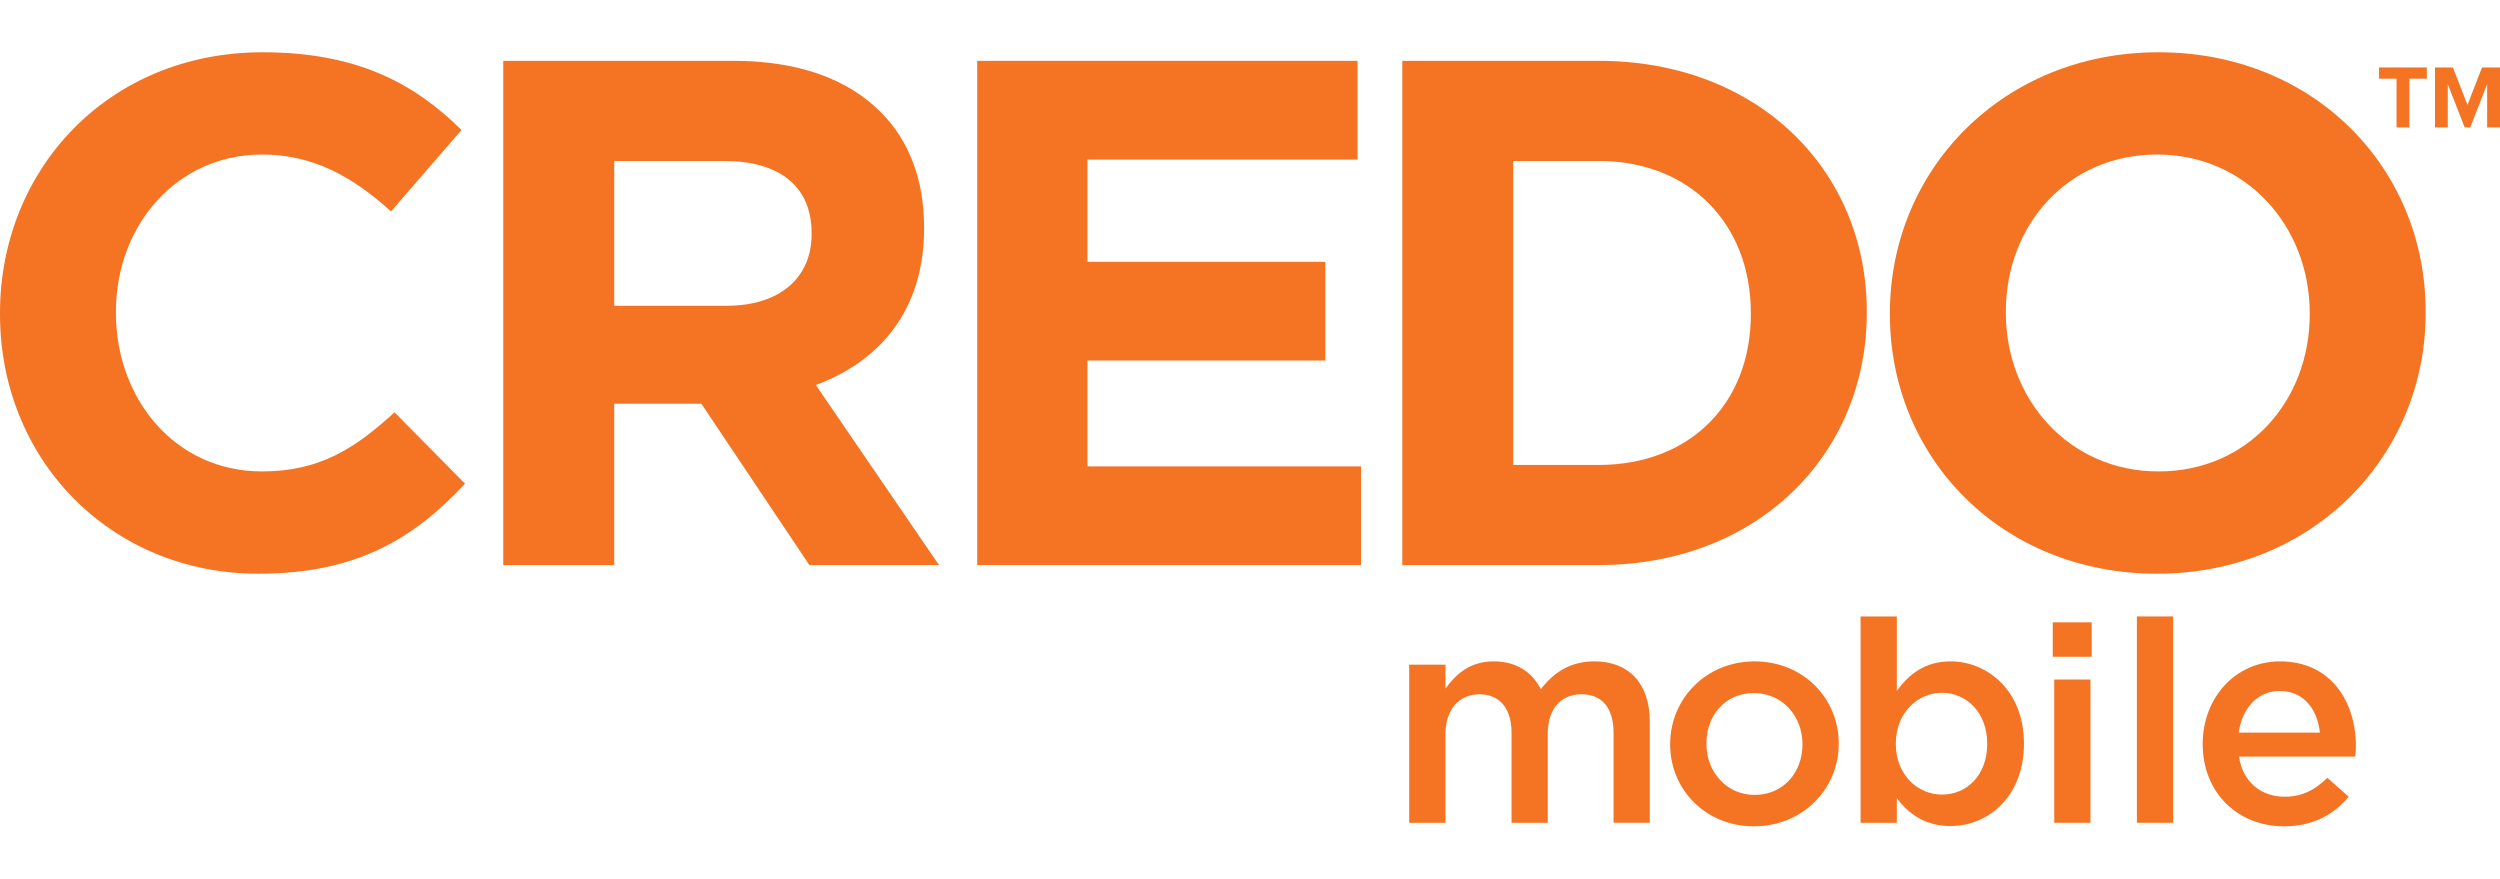
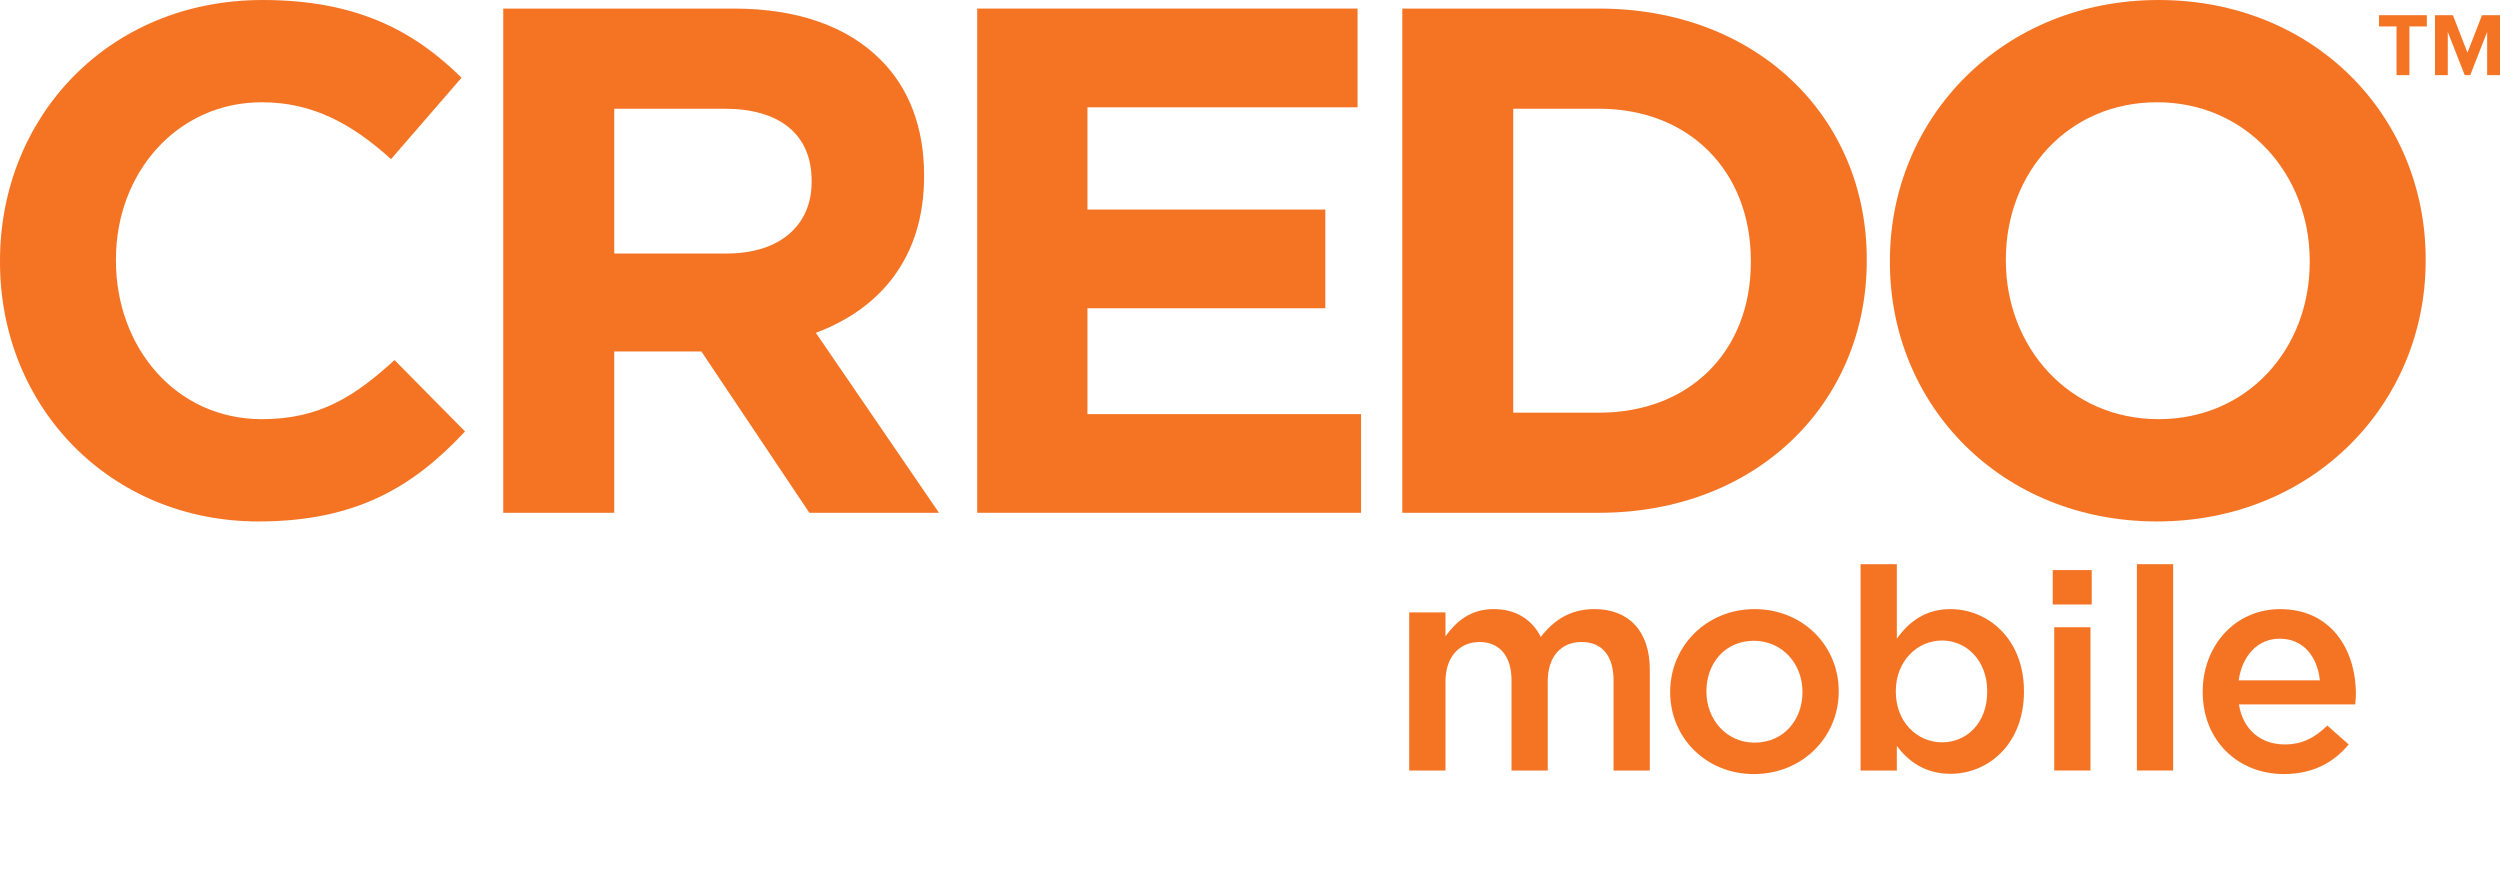
- <svg xmlns="http://www.w3.org/2000/svg" xmlns:xlink="http://www.w3.org/1999/xlink" version="1.1" id="Layer_1" x="0px" y="0px" width="318.689px" height="112px" viewBox="0 -6.662 318.689 112" enable-background="new 0 -6.662 318.689 112" xml:space="preserve">
+ <svg xmlns="http://www.w3.org/2000/svg" version="1.1" id="Layer_1" x="0px" y="0px" width="318.689px" height="112px" viewBox="0 0 318.689 112" enable-background="new 0 0 318.689 112" xml:space="preserve">
  <polygon fill="#F47424" points="305.501,9.579 305.501,3.368 303.267,3.368 303.267,1.937 309.363,1.937 309.363,3.368   307.14,3.368 307.14,9.579 " />
  <polygon fill="#F47424" points="317.051,9.579 317.051,4.067 314.897,9.579 314.188,9.579 312.033,4.067 312.033,9.579   310.404,9.579 310.404,1.937 312.686,1.937 314.542,6.714 316.396,1.937 318.689,1.937 318.689,9.579 " />
  <g>
    <g>
-       <defs>
-         <rect id="SVGID_1_" width="318.689" height="98.676" />
-       </defs>
-       <clipPath id="SVGID_2_">
-         <use xlink:href="#SVGID_1_" overflow="visible" />
-       </clipPath>
-       <path clip-path="url(#SVGID_2_)" fill="#F47424" d="M0,33.415v-0.181C0,14.955,13.766,0,33.484,0    c12.122,0,19.403,4.04,25.351,9.909l-8.988,10.378c-4.97-4.499-10.002-7.251-16.455-7.251c-10.824,0-18.612,8.994-18.612,20.017    v0.181c0,11.021,7.598,20.2,18.612,20.2c7.374,0,11.869-2.938,16.9-7.534l8.988,9.096c-6.584,7.072-13.928,11.477-26.332,11.477    C14.02,66.473,0,51.868,0,33.415" />
+       <g>
+         <path fill="#F47424" d="M0,33.415v-0.181C0,14.955,13.766,0,33.484,0c12.122,0,19.403,4.04,25.351,9.909l-8.988,10.378     c-4.97-4.499-10.002-7.251-16.455-7.251c-10.824,0-18.612,8.994-18.612,20.017v0.181c0,11.021,7.598,20.2,18.612,20.2     c7.374,0,11.869-2.938,16.9-7.534l8.988,9.096c-6.584,7.072-13.928,11.477-26.332,11.477C14.02,66.473,0,51.868,0,33.415" />
+       </g>
    </g>
    <g>
-       <defs>
-         <rect id="SVGID_3_" width="318.689" height="98.676" />
-       </defs>
-       <clipPath id="SVGID_4_">
-         <use xlink:href="#SVGID_3_" overflow="visible" />
-       </clipPath>
-       <path clip-path="url(#SVGID_4_)" fill="#F47424" d="M64.154,1.093h29.401c8.166,0,14.496,2.301,18.705,6.528    c3.608,3.581,5.539,8.624,5.539,14.686v0.184c0,10.373-5.635,16.897-13.801,19.93l15.699,22.947h-16.523L89.409,44.803H78.3    v20.565H64.154V1.093 M92.638,32.316c6.867,0,10.824-3.677,10.824-9.093v-0.18c0-6.058-4.244-9.184-11.111-9.184H78.3v18.457    H92.638z" />
+       <g>
+         <path fill="#F47424" d="M64.154,1.093h29.401c8.166,0,14.496,2.301,18.705,6.528c3.608,3.581,5.539,8.624,5.539,14.686v0.184     c0,10.373-5.635,16.897-13.801,19.93l15.699,22.947h-16.523L89.409,44.803H78.3v20.565H64.154V1.093 M92.638,32.316     c6.867,0,10.824-3.677,10.824-9.093v-0.18c0-6.058-4.244-9.184-11.111-9.184H78.3v18.457H92.638z" />
+       </g>
    </g>
    <g>
-       <defs>
-         <rect id="SVGID_5_" width="318.689" height="98.676" />
-       </defs>
-       <clipPath id="SVGID_6_">
-         <use xlink:href="#SVGID_5_" overflow="visible" />
-       </clipPath>
-       <polygon clip-path="url(#SVGID_6_)" fill="#F47424" points="124.571,1.093 173.056,1.093 173.056,13.68 138.624,13.68     138.624,26.713 168.944,26.713 168.944,39.295 138.624,39.295 138.624,52.79 173.499,52.79 173.499,65.368 124.571,65.368   " />
+       <g>
+         <polygon fill="#F47424" points="124.571,1.093 173.056,1.093 173.056,13.68 138.624,13.68 138.624,26.713 168.944,26.713      168.944,39.295 138.624,39.295 138.624,52.79 173.499,52.79 173.499,65.368 124.571,65.368    " />
+       </g>
    </g>
    <g>
-       <defs>
-         <rect id="SVGID_7_" width="318.689" height="98.676" />
-       </defs>
-       <clipPath id="SVGID_8_">
-         <use xlink:href="#SVGID_7_" overflow="visible" />
-       </clipPath>
-       <path clip-path="url(#SVGID_8_)" fill="#F47424" d="M178.757,1.093h25.064c20.191,0,34.148,13.862,34.148,31.96v0.181    c0,18.084-13.957,32.134-34.148,32.134h-25.064V1.093 M203.821,52.607c11.553,0,19.369-7.806,19.369-19.192v-0.181    c0-11.386-7.816-19.375-19.369-19.375h-10.92v38.749H203.821L203.821,52.607z" />
+       <g>
+         <path fill="#F47424" d="M178.757,1.093h25.064c20.191,0,34.147,13.862,34.147,31.96v0.181c0,18.084-13.956,32.134-34.147,32.134     h-25.064V1.093 M203.821,52.607c11.553,0,19.369-7.806,19.369-19.192v-0.181c0-11.386-7.816-19.375-19.369-19.375h-10.92v38.749     L203.821,52.607L203.821,52.607z" />
+       </g>
    </g>
    <g>
-       <defs>
-         <rect id="SVGID_9_" width="318.689" height="98.676" />
-       </defs>
-       <clipPath id="SVGID_10_">
-         <use xlink:href="#SVGID_9_" overflow="visible" />
-       </clipPath>
-       <path clip-path="url(#SVGID_10_)" fill="#F47424" d="M240.916,33.415v-0.181C240.916,14.955,255.313,0,275.159,0    c19.845,0,34.054,14.777,34.054,33.053v0.181c0,18.273-14.401,33.239-34.241,33.239C255.124,66.473,240.916,51.689,240.916,33.415     M294.433,33.415v-0.181c0-11.024-8.07-20.198-19.461-20.198c-11.397,0-19.275,8.994-19.275,20.017v0.181    c0,11.021,8.066,20.2,19.464,20.2C286.554,53.434,294.433,44.436,294.433,33.415" />
+       <g>
+         <path fill="#F47424" d="M240.916,33.415v-0.181C240.916,14.955,255.313,0,275.159,0c19.845,0,34.054,14.777,34.054,33.053v0.181     c0,18.273-14.401,33.239-34.241,33.239C255.124,66.473,240.916,51.689,240.916,33.415 M294.433,33.415v-0.181     c0-11.024-8.07-20.198-19.461-20.198c-11.396,0-19.274,8.994-19.274,20.017v0.181c0,11.021,8.065,20.2,19.464,20.2     C286.554,53.434,294.433,44.436,294.433,33.415" />
+       </g>
    </g>
    <g>
-       <defs>
-         <rect id="SVGID_11_" width="318.689" height="98.676" />
-       </defs>
-       <clipPath id="SVGID_12_">
-         <use xlink:href="#SVGID_11_" overflow="visible" />
-       </clipPath>
-       <path clip-path="url(#SVGID_12_)" fill="#F47424" d="M179.64,78.064h4.623v3.049c1.299-1.783,3.069-3.469,6.17-3.469    c2.879,0,4.907,1.41,5.983,3.549c1.644-2.139,3.763-3.549,6.837-3.549c4.362,0,7.057,2.789,7.057,7.709V98.22h-4.621V86.764    c0-3.203-1.486-4.923-4.084-4.923c-2.528,0-4.305,1.763-4.305,5.007v11.373h-4.617V86.727c0-3.123-1.553-4.886-4.086-4.886    c-2.562,0-4.334,1.905-4.334,5.04v11.34h-4.623V78.064" />
+       <g>
+         <path fill="#F47424" d="M179.64,78.064h4.623v3.049c1.299-1.783,3.069-3.469,6.17-3.469c2.879,0,4.907,1.41,5.983,3.549     c1.644-2.139,3.763-3.549,6.837-3.549c4.362,0,7.057,2.789,7.057,7.709V98.22h-4.621V86.764c0-3.203-1.485-4.923-4.084-4.923     c-2.527,0-4.305,1.763-4.305,5.007v11.373h-4.617V86.727c0-3.123-1.553-4.886-4.086-4.886c-2.562,0-4.334,1.905-4.334,5.04v11.34     h-4.623V78.064" />
+       </g>
    </g>
    <g>
-       <defs>
-         <rect id="SVGID_13_" width="318.689" height="98.676" />
-       </defs>
-       <clipPath id="SVGID_14_">
-         <use xlink:href="#SVGID_13_" overflow="visible" />
-       </clipPath>
-       <path clip-path="url(#SVGID_14_)" fill="#F47424" d="M212.905,88.254V88.18c0-5.764,4.588-10.533,10.758-10.533    c6.176,0,10.73,4.688,10.73,10.453v0.08c0,5.725-4.59,10.494-10.824,10.494C217.431,98.674,212.905,93.982,212.905,88.254     M229.771,88.254V88.18c0-3.549-2.559-6.494-6.199-6.494c-3.702,0-6.045,2.9-6.045,6.414v0.08c0,3.51,2.531,6.488,6.138,6.488    C227.396,94.668,229.771,91.73,229.771,88.254" />
+       <g>
+         <path fill="#F47424" d="M212.905,88.254V88.18c0-5.764,4.588-10.533,10.758-10.533c6.176,0,10.73,4.688,10.73,10.453v0.08     c0,5.726-4.591,10.494-10.824,10.494C217.431,98.674,212.905,93.982,212.905,88.254 M229.771,88.254V88.18     c0-3.549-2.559-6.494-6.199-6.494c-3.701,0-6.045,2.9-6.045,6.414v0.08c0,3.51,2.531,6.488,6.139,6.488     C227.396,94.668,229.771,91.73,229.771,88.254" />
+       </g>
    </g>
    <g>
-       <defs>
-         <rect id="SVGID_15_" width="318.689" height="98.676" />
-       </defs>
-       <clipPath id="SVGID_16_">
-         <use xlink:href="#SVGID_15_" overflow="visible" />
-       </clipPath>
-       <path clip-path="url(#SVGID_16_)" fill="#F47424" d="M241.8,95.086v3.135h-4.621V71.919h4.621v9.5    c1.49-2.089,3.576-3.772,6.838-3.772c4.746,0,9.367,3.772,9.367,10.451v0.082c0,6.678-4.559,10.461-9.367,10.461    C245.312,98.641,243.19,96.956,241.8,95.086 M253.321,88.18v-0.082c0-3.884-2.627-6.449-5.76-6.449c-3.137,0-5.89,2.6-5.89,6.449    v0.082c0,3.891,2.753,6.449,5.89,6.449C250.726,94.629,253.321,92.15,253.321,88.18" />
+       <g>
+         <path fill="#F47424" d="M241.8,95.086v3.135h-4.621V71.919h4.621v9.5c1.49-2.089,3.576-3.772,6.838-3.772     c4.746,0,9.367,3.772,9.367,10.451v0.082c0,6.678-4.559,10.461-9.367,10.461C245.312,98.641,243.19,96.956,241.8,95.086      M253.321,88.18v-0.082c0-3.884-2.627-6.449-5.76-6.449c-3.138,0-5.891,2.601-5.891,6.449v0.082c0,3.891,2.753,6.449,5.891,6.449     C250.726,94.629,253.321,92.15,253.321,88.18" />
+       </g>
    </g>
    <g>
-       <defs>
-         <rect id="SVGID_17_" width="318.689" height="98.676" />
-       </defs>
-       <clipPath id="SVGID_18_">
-         <use xlink:href="#SVGID_17_" overflow="visible" />
-       </clipPath>
-       <path clip-path="url(#SVGID_18_)" fill="#F47424" d="M261.674,72.67h4.97v4.389h-4.97V72.67z M261.866,79.96h4.619v18.261h-4.619    V79.96z" />
+       <g>
+         <path fill="#F47424" d="M261.674,72.67h4.97v4.389h-4.97V72.67z M261.866,79.96h4.619v18.261h-4.619V79.96z" />
+       </g>
    </g>
    <g>
-       <defs>
-         <rect id="SVGID_19_" width="318.689" height="98.676" />
-       </defs>
-       <clipPath id="SVGID_20_">
-         <use xlink:href="#SVGID_19_" overflow="visible" />
-       </clipPath>
-       <rect x="272.403" y="71.919" clip-path="url(#SVGID_20_)" fill="#F47424" width="4.621" height="26.302" />
+       <g>
+         <rect x="272.403" y="71.919" fill="#F47424" width="4.621" height="26.302" />
+       </g>
    </g>
    <g>
-       <defs>
-         <rect id="SVGID_21_" width="318.689" height="98.676" />
-       </defs>
-       <clipPath id="SVGID_22_">
-         <use xlink:href="#SVGID_21_" overflow="visible" />
-       </clipPath>
-       <path clip-path="url(#SVGID_22_)" fill="#F47424" d="M280.792,88.217v-0.078c0-5.766,4.081-10.492,9.872-10.492    c6.396,0,9.655,5.037,9.655,10.84c0,0.416-0.03,0.834-0.096,1.302H285.41c0.506,3.274,2.849,5.108,5.825,5.108    c2.248,0,3.83-0.846,5.445-2.405l2.717,2.405c-1.897,2.295-4.557,3.777-8.258,3.777C285.317,98.674,280.792,94.436,280.792,88.217     M295.729,86.727c-0.318-2.979-2.057-5.309-5.127-5.309c-2.818,0-4.776,2.186-5.224,5.309H295.729z" />
+       <g>
+         <path fill="#F47424" d="M280.792,88.217v-0.078c0-5.766,4.081-10.492,9.872-10.492c6.396,0,9.655,5.037,9.655,10.84     c0,0.416-0.03,0.834-0.096,1.303H285.41c0.506,3.273,2.849,5.107,5.825,5.107c2.248,0,3.83-0.846,5.445-2.404l2.717,2.404     c-1.897,2.295-4.558,3.777-8.258,3.777C285.317,98.674,280.792,94.436,280.792,88.217 M295.729,86.727     c-0.318-2.979-2.058-5.309-5.127-5.309c-2.818,0-4.776,2.186-5.225,5.309H295.729z" />
+       </g>
    </g>
  </g>
</svg>
